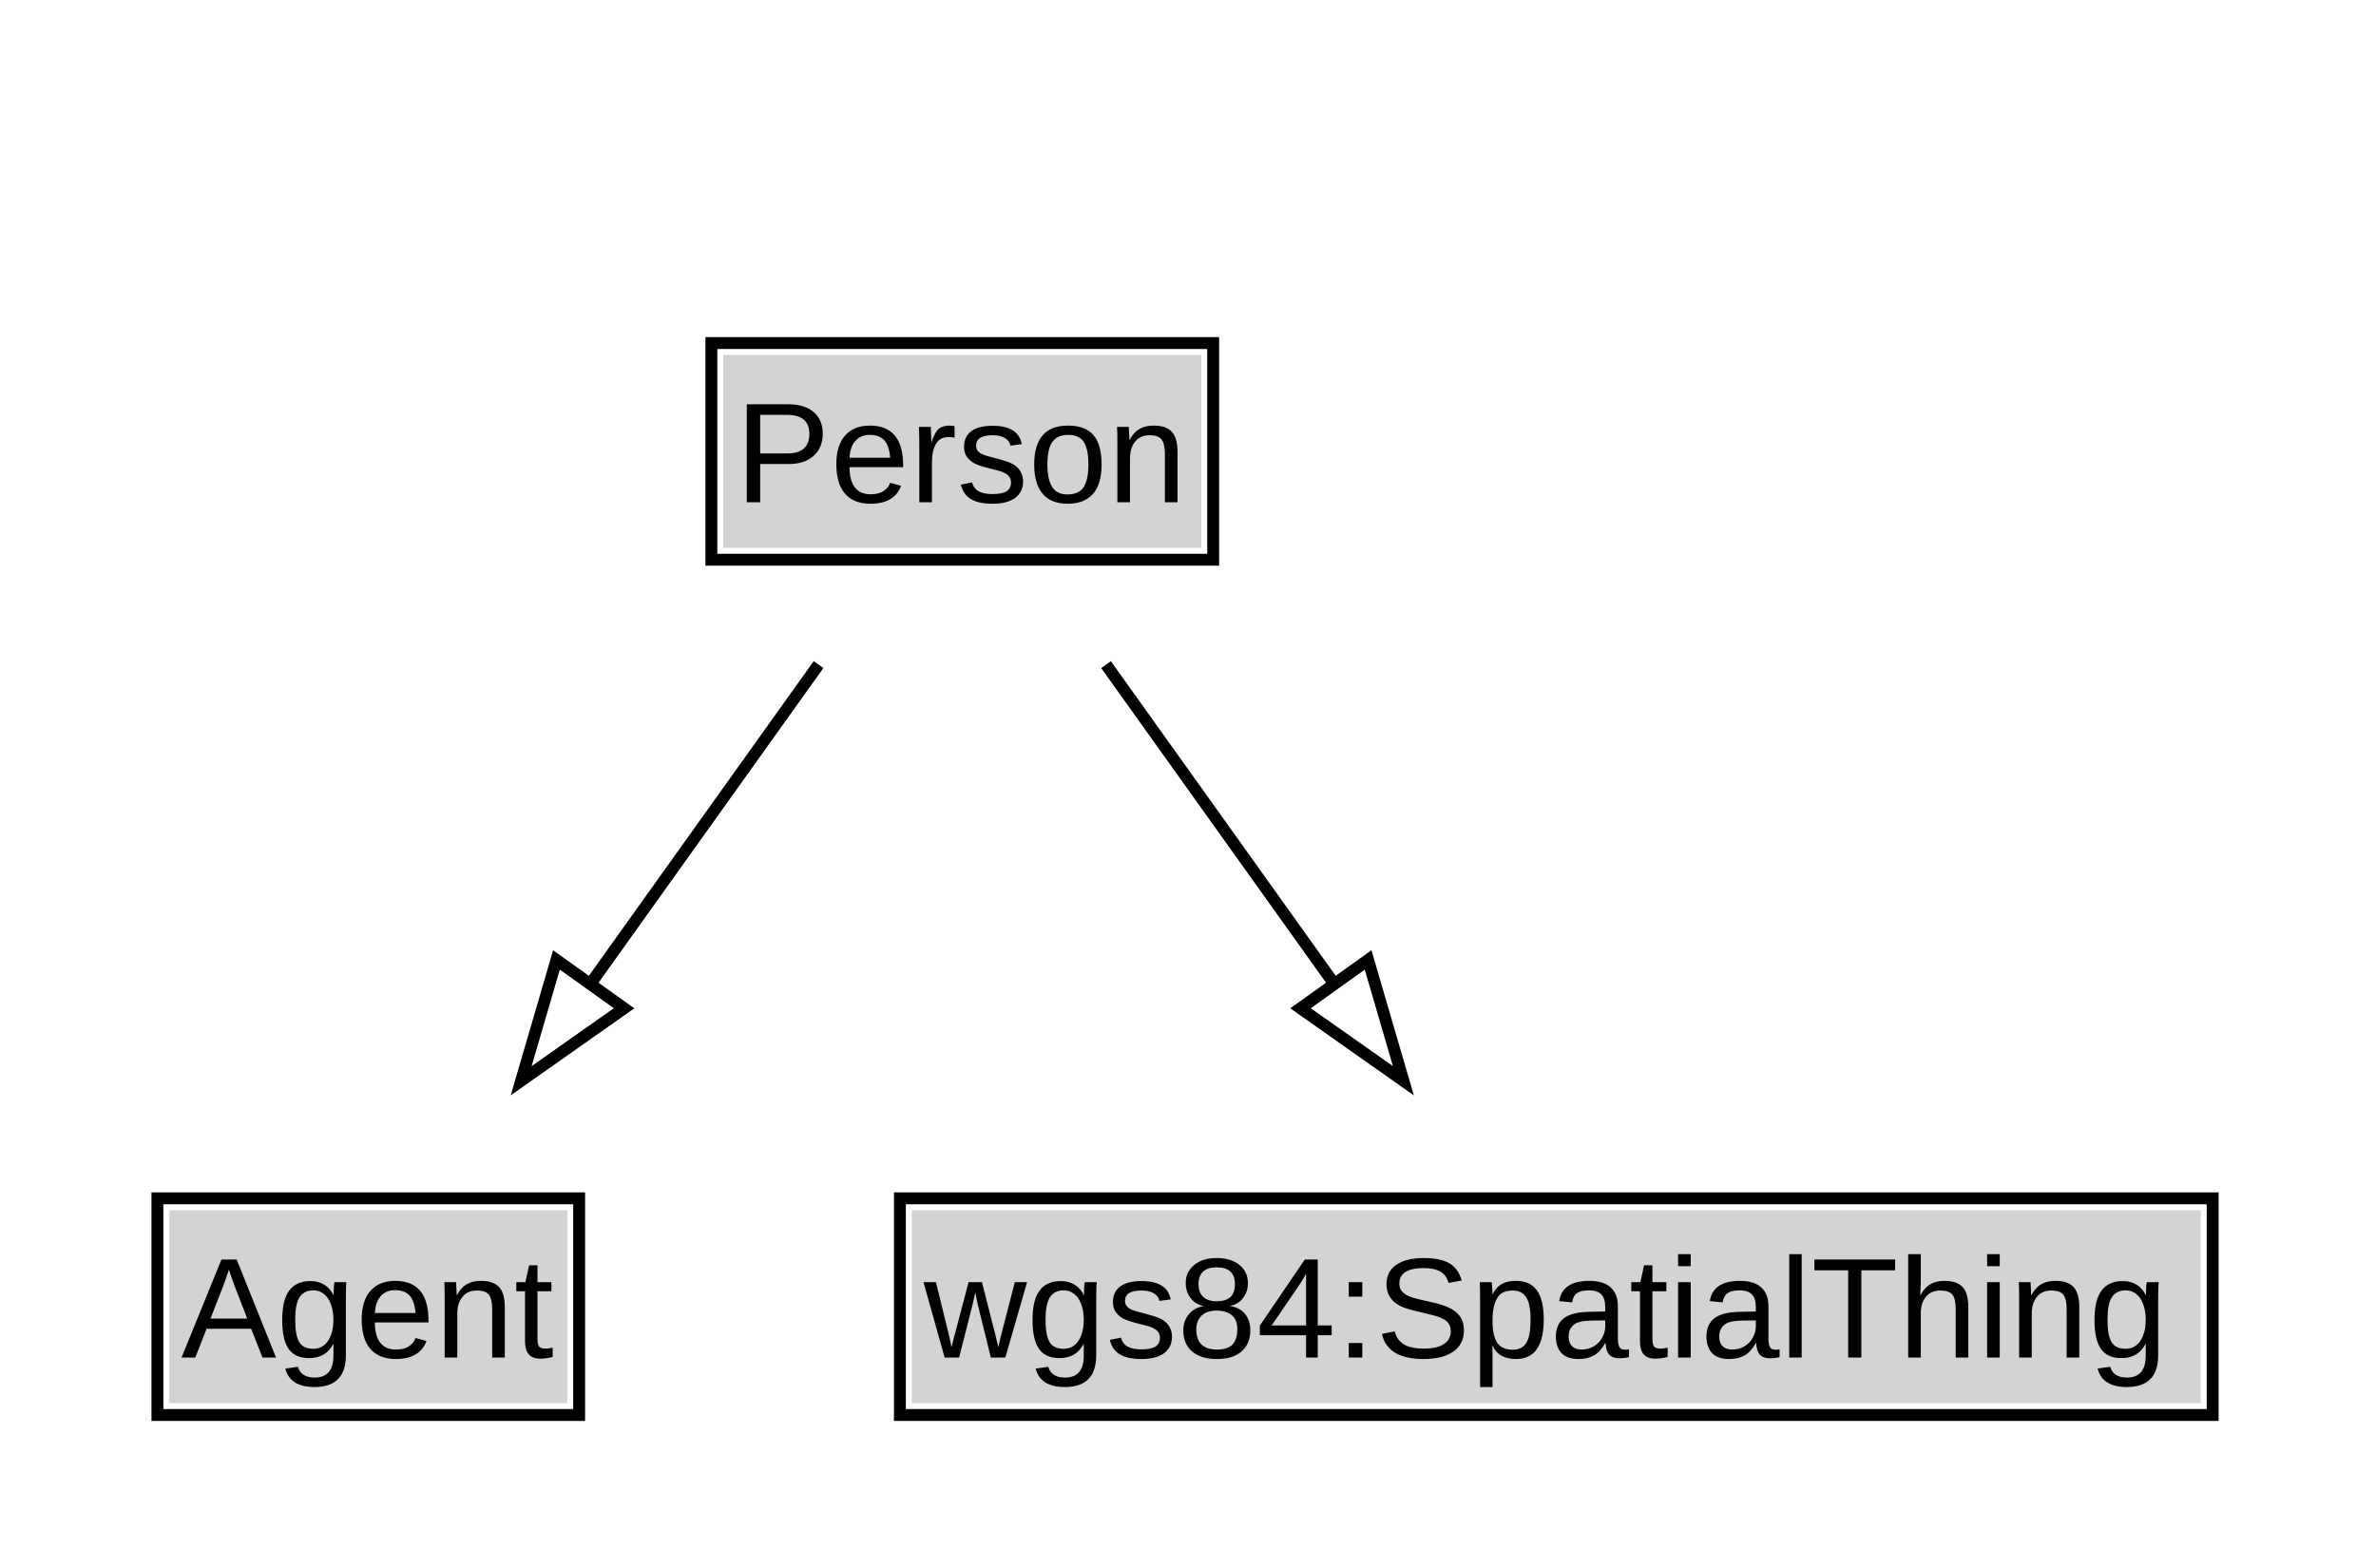
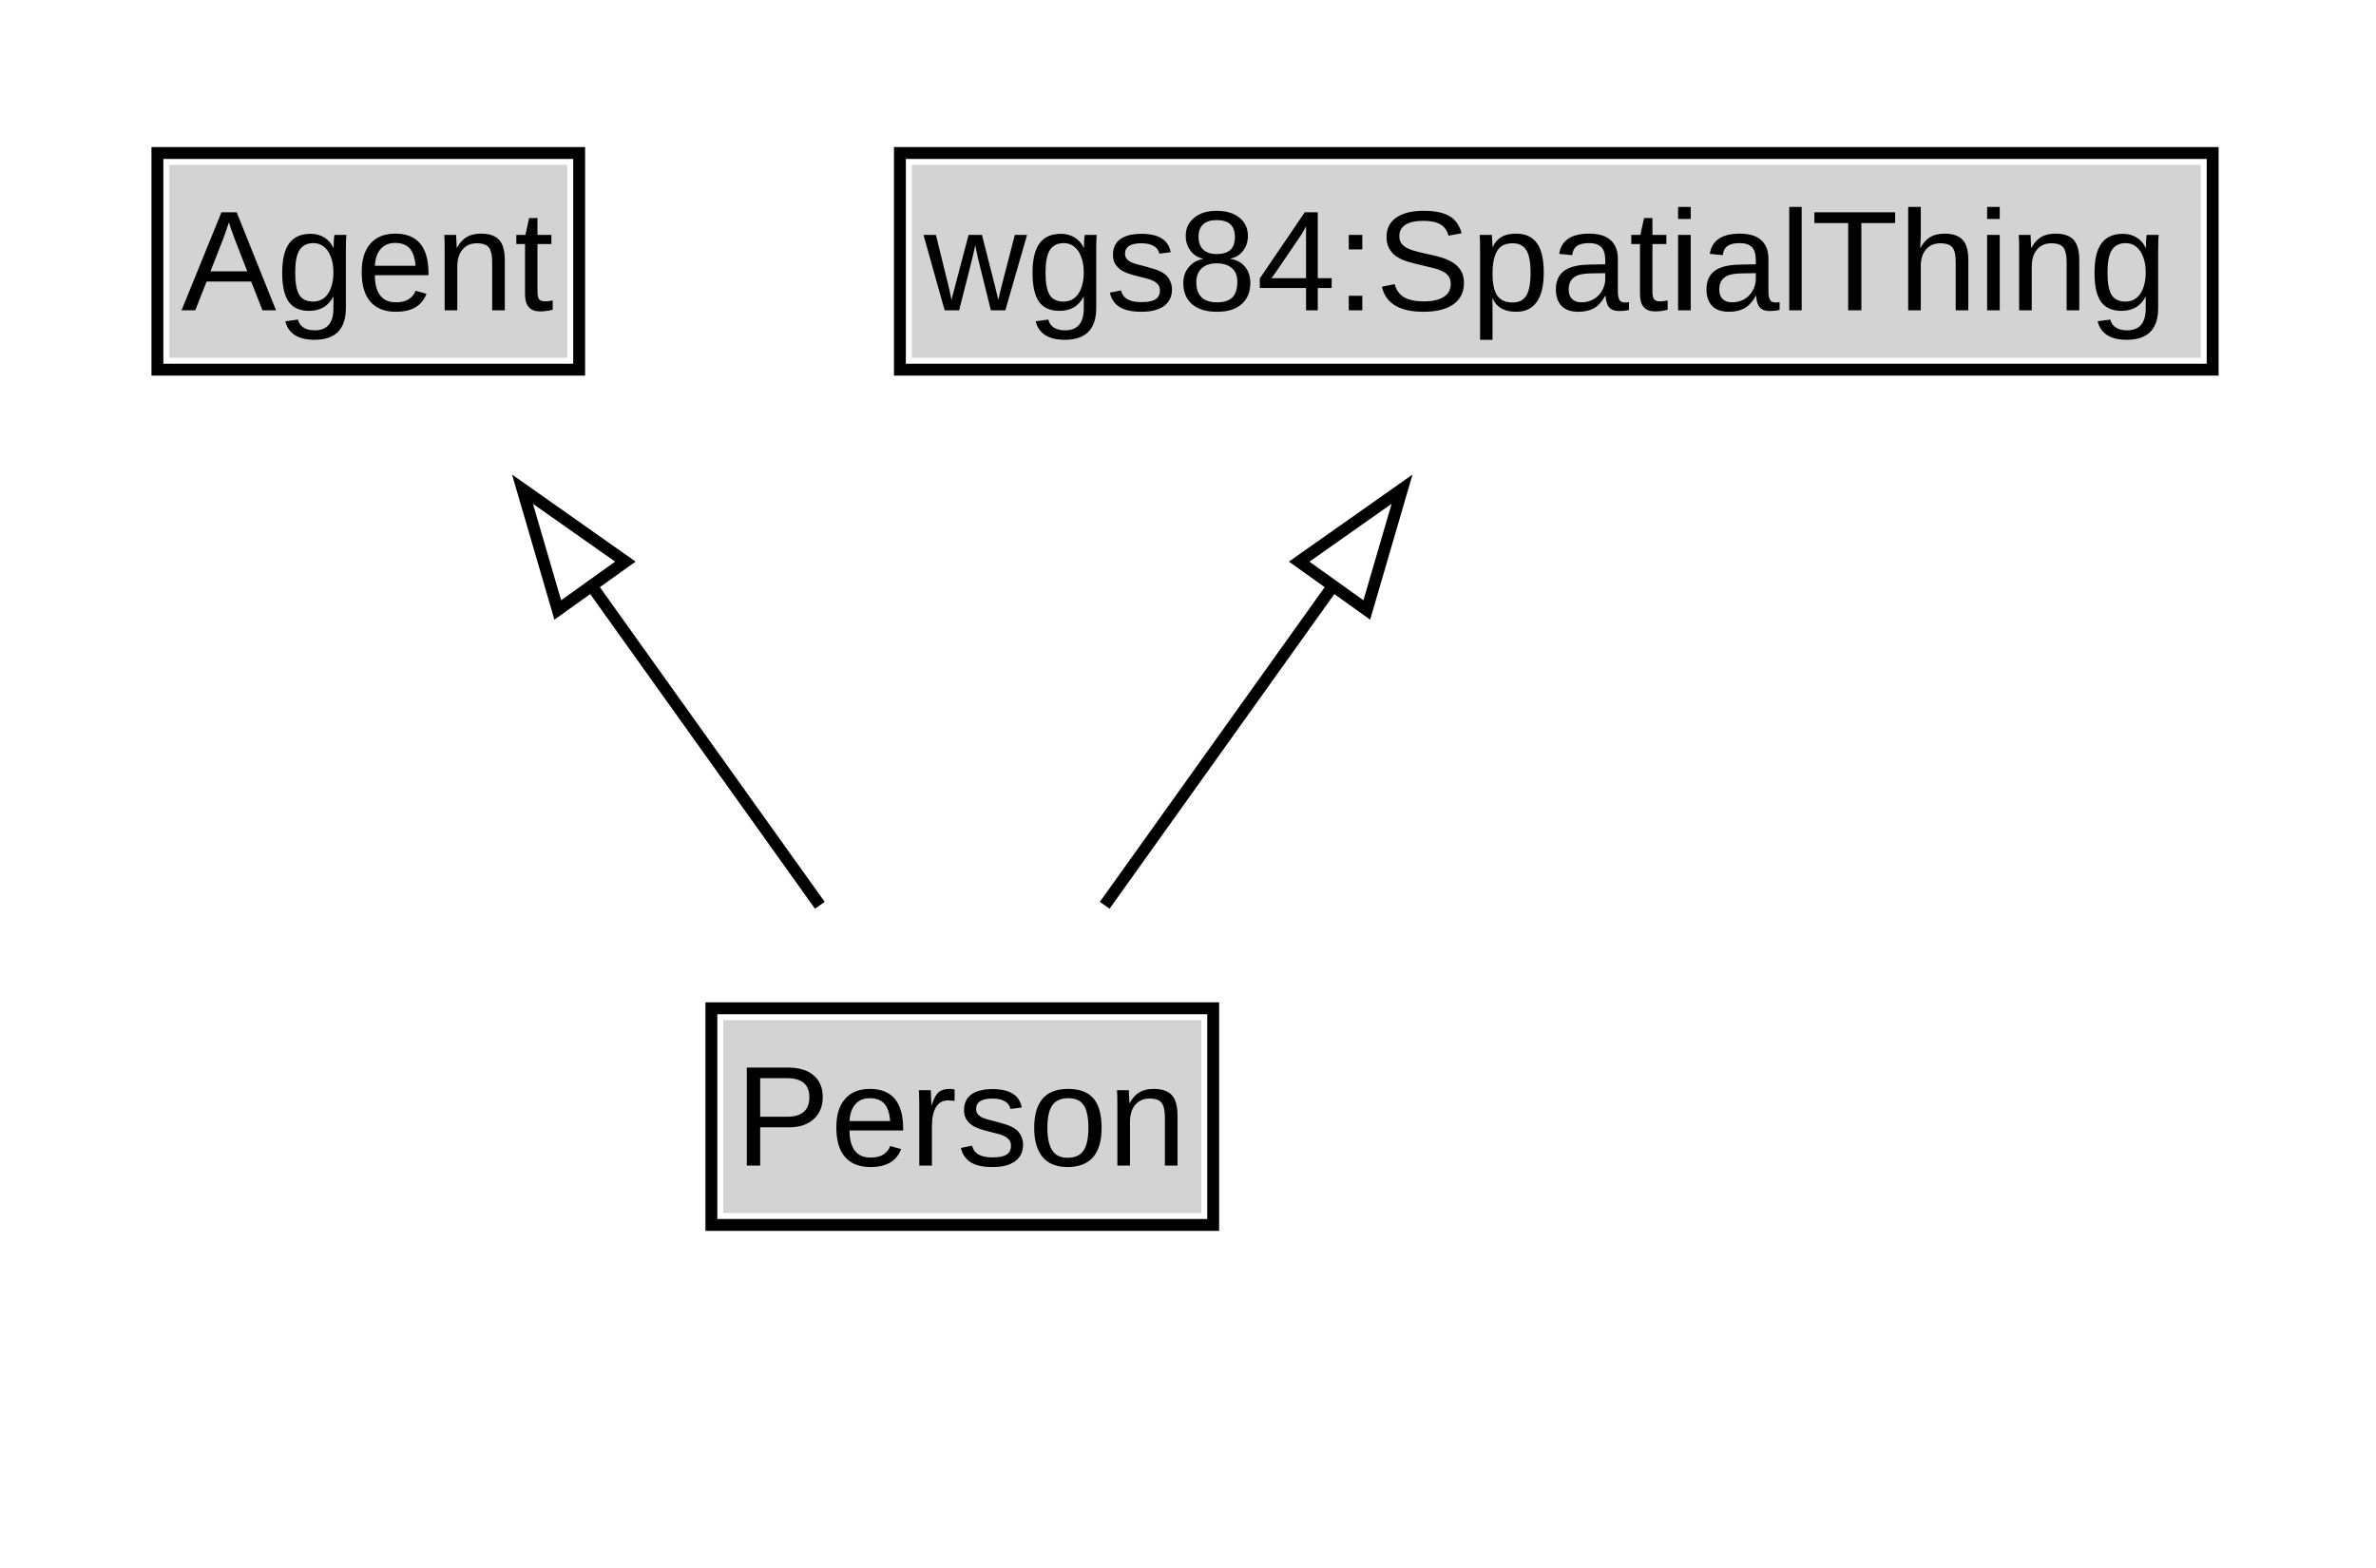
<svg xmlns="http://www.w3.org/2000/svg" xmlns:xlink="http://www.w3.org/1999/xlink" width="200pt" height="132pt" viewBox="0.00 0.00 200.00 132.00">
  <g id="graph0" class="graph" transform="scale(1 1) rotate(0) translate(4 128)">
    <polygon fill="white" stroke="none" points="-4,4 -4,-128 196,-128 196,4 -4,4" />
-     <g id="clust2" class="cluster">
+     <g id="clust3" class="cluster">
</g>
    <g id="node1" class="node">
      <g id="a_node1">
-         <a xlink:href="../Person" xlink:title="&lt;TABLE&gt;">
-           <polygon fill="lightgray" stroke="none" points="56.88,-81.88 56.88,-98.12 97.12,-98.12 97.12,-81.88 56.88,-81.88" />
-           <text xml:space="preserve" text-anchor="start" x="57.88" y="-85.72" font-family="Arial" font-size="12.00">Person</text>
-           <polygon fill="none" stroke="black" points="55.88,-80.88 55.88,-99.12 98.12,-99.12 98.12,-80.88 55.88,-80.88" />
+         <a xlink:href="../Agent" xlink:title="&lt;TABLE&gt;">
+           <polygon fill="lightgray" stroke="none" points="10.25,-97.88 10.25,-114.12 43.75,-114.12 43.75,-97.88 10.25,-97.88" />
+           <text xml:space="preserve" text-anchor="start" x="11.25" y="-101.88" font-family="Arial" font-size="12.00">Agent</text>
+           <polygon fill="none" stroke="black" points="9.25,-96.88 9.25,-115.12 44.75,-115.12 44.75,-96.88 9.25,-96.88" />
+         </a>
+       </g>
+     </g>
+     <g id="node2" class="node">
+       <g id="a_node2">
+         <a xlink:href="https://w3id.org/citydata/imported/wgs84/latest/SpatialThing" xlink:title="&lt;TABLE&gt;">
+           <polygon fill="lightgray" stroke="none" points="72.75,-97.88 72.75,-114.12 181.25,-114.12 181.25,-97.88 72.75,-97.88" />
+           <text xml:space="preserve" text-anchor="start" x="73.75" y="-101.88" font-family="Arial" font-size="12.00">wgs84:SpatialThing</text>
+           <polygon fill="none" stroke="black" points="71.75,-96.88 71.75,-115.12 182.25,-115.12 182.25,-96.88 71.75,-96.88" />
        </a>
      </g>
    </g>
    <g id="node3" class="node">
      <g id="a_node3">
-         <a xlink:href="../Agent" xlink:title="&lt;TABLE&gt;">
-           <polygon fill="lightgray" stroke="none" points="10.25,-9.88 10.25,-26.12 43.75,-26.12 43.75,-9.88 10.25,-9.88" />
-           <text xml:space="preserve" text-anchor="start" x="11.25" y="-13.72" font-family="Arial" font-size="12.00">Agent</text>
-           <polygon fill="none" stroke="black" points="9.25,-8.88 9.25,-27.12 44.75,-27.12 44.75,-8.88 9.25,-8.88" />
+         <a xlink:href="../Person" xlink:title="&lt;TABLE&gt;">
+           <polygon fill="lightgray" stroke="none" points="56.88,-25.88 56.88,-42.12 97.12,-42.12 97.12,-25.88 56.88,-25.88" />
+           <text xml:space="preserve" text-anchor="start" x="57.88" y="-29.88" font-family="Arial" font-size="12.00">Person</text>
+           <polygon fill="none" stroke="black" points="55.88,-24.88 55.88,-43.12 98.12,-43.12 98.12,-24.88 55.88,-24.88" />
        </a>
      </g>
    </g>
    <g id="edge1" class="edge">
-       <path fill="none" stroke="black" d="M64.9,-72.05C59.12,-63.97 52.09,-54.12 45.65,-45.11" />
-       <polygon fill="none" stroke="black" points="48.53,-43.12 39.87,-37.02 42.84,-47.19 48.53,-43.12" />
-     </g>
-     <g id="node4" class="node">
-       <g id="a_node4">
-         <a xlink:href="https://w3id.org/citydata/imported/wgs84/latest/SpatialThing" xlink:title="&lt;TABLE&gt;">
-           <polygon fill="lightgray" stroke="none" points="72.75,-9.88 72.75,-26.12 181.25,-26.12 181.25,-9.88 72.75,-9.88" />
-           <text xml:space="preserve" text-anchor="start" x="73.75" y="-13.72" font-family="Arial" font-size="12.00">wgs84:SpatialThing</text>
-           <polygon fill="none" stroke="black" points="71.75,-8.88 71.75,-27.12 182.25,-27.12 182.25,-8.88 71.75,-8.88" />
-         </a>
-       </g>
+       <path fill="none" stroke="black" d="M65.01,-51.79C59.25,-59.85 52.22,-69.69 45.78,-78.71" />
+       <polygon fill="none" stroke="black" points="42.95,-76.65 39.98,-86.82 48.64,-80.72 42.95,-76.65" />
    </g>
    <g id="edge2" class="edge">
-       <path fill="none" stroke="black" d="M89.1,-72.05C94.88,-63.97 101.91,-54.12 108.35,-45.11" />
-       <polygon fill="none" stroke="black" points="111.16,-47.19 114.13,-37.02 105.47,-43.12 111.16,-47.19" />
+       <path fill="none" stroke="black" d="M88.99,-51.79C94.75,-59.85 101.78,-69.69 108.22,-78.71" />
+       <polygon fill="none" stroke="black" points="105.36,-80.72 114.02,-86.82 111.05,-76.65 105.36,-80.72" />
    </g>
  </g>
</svg>
